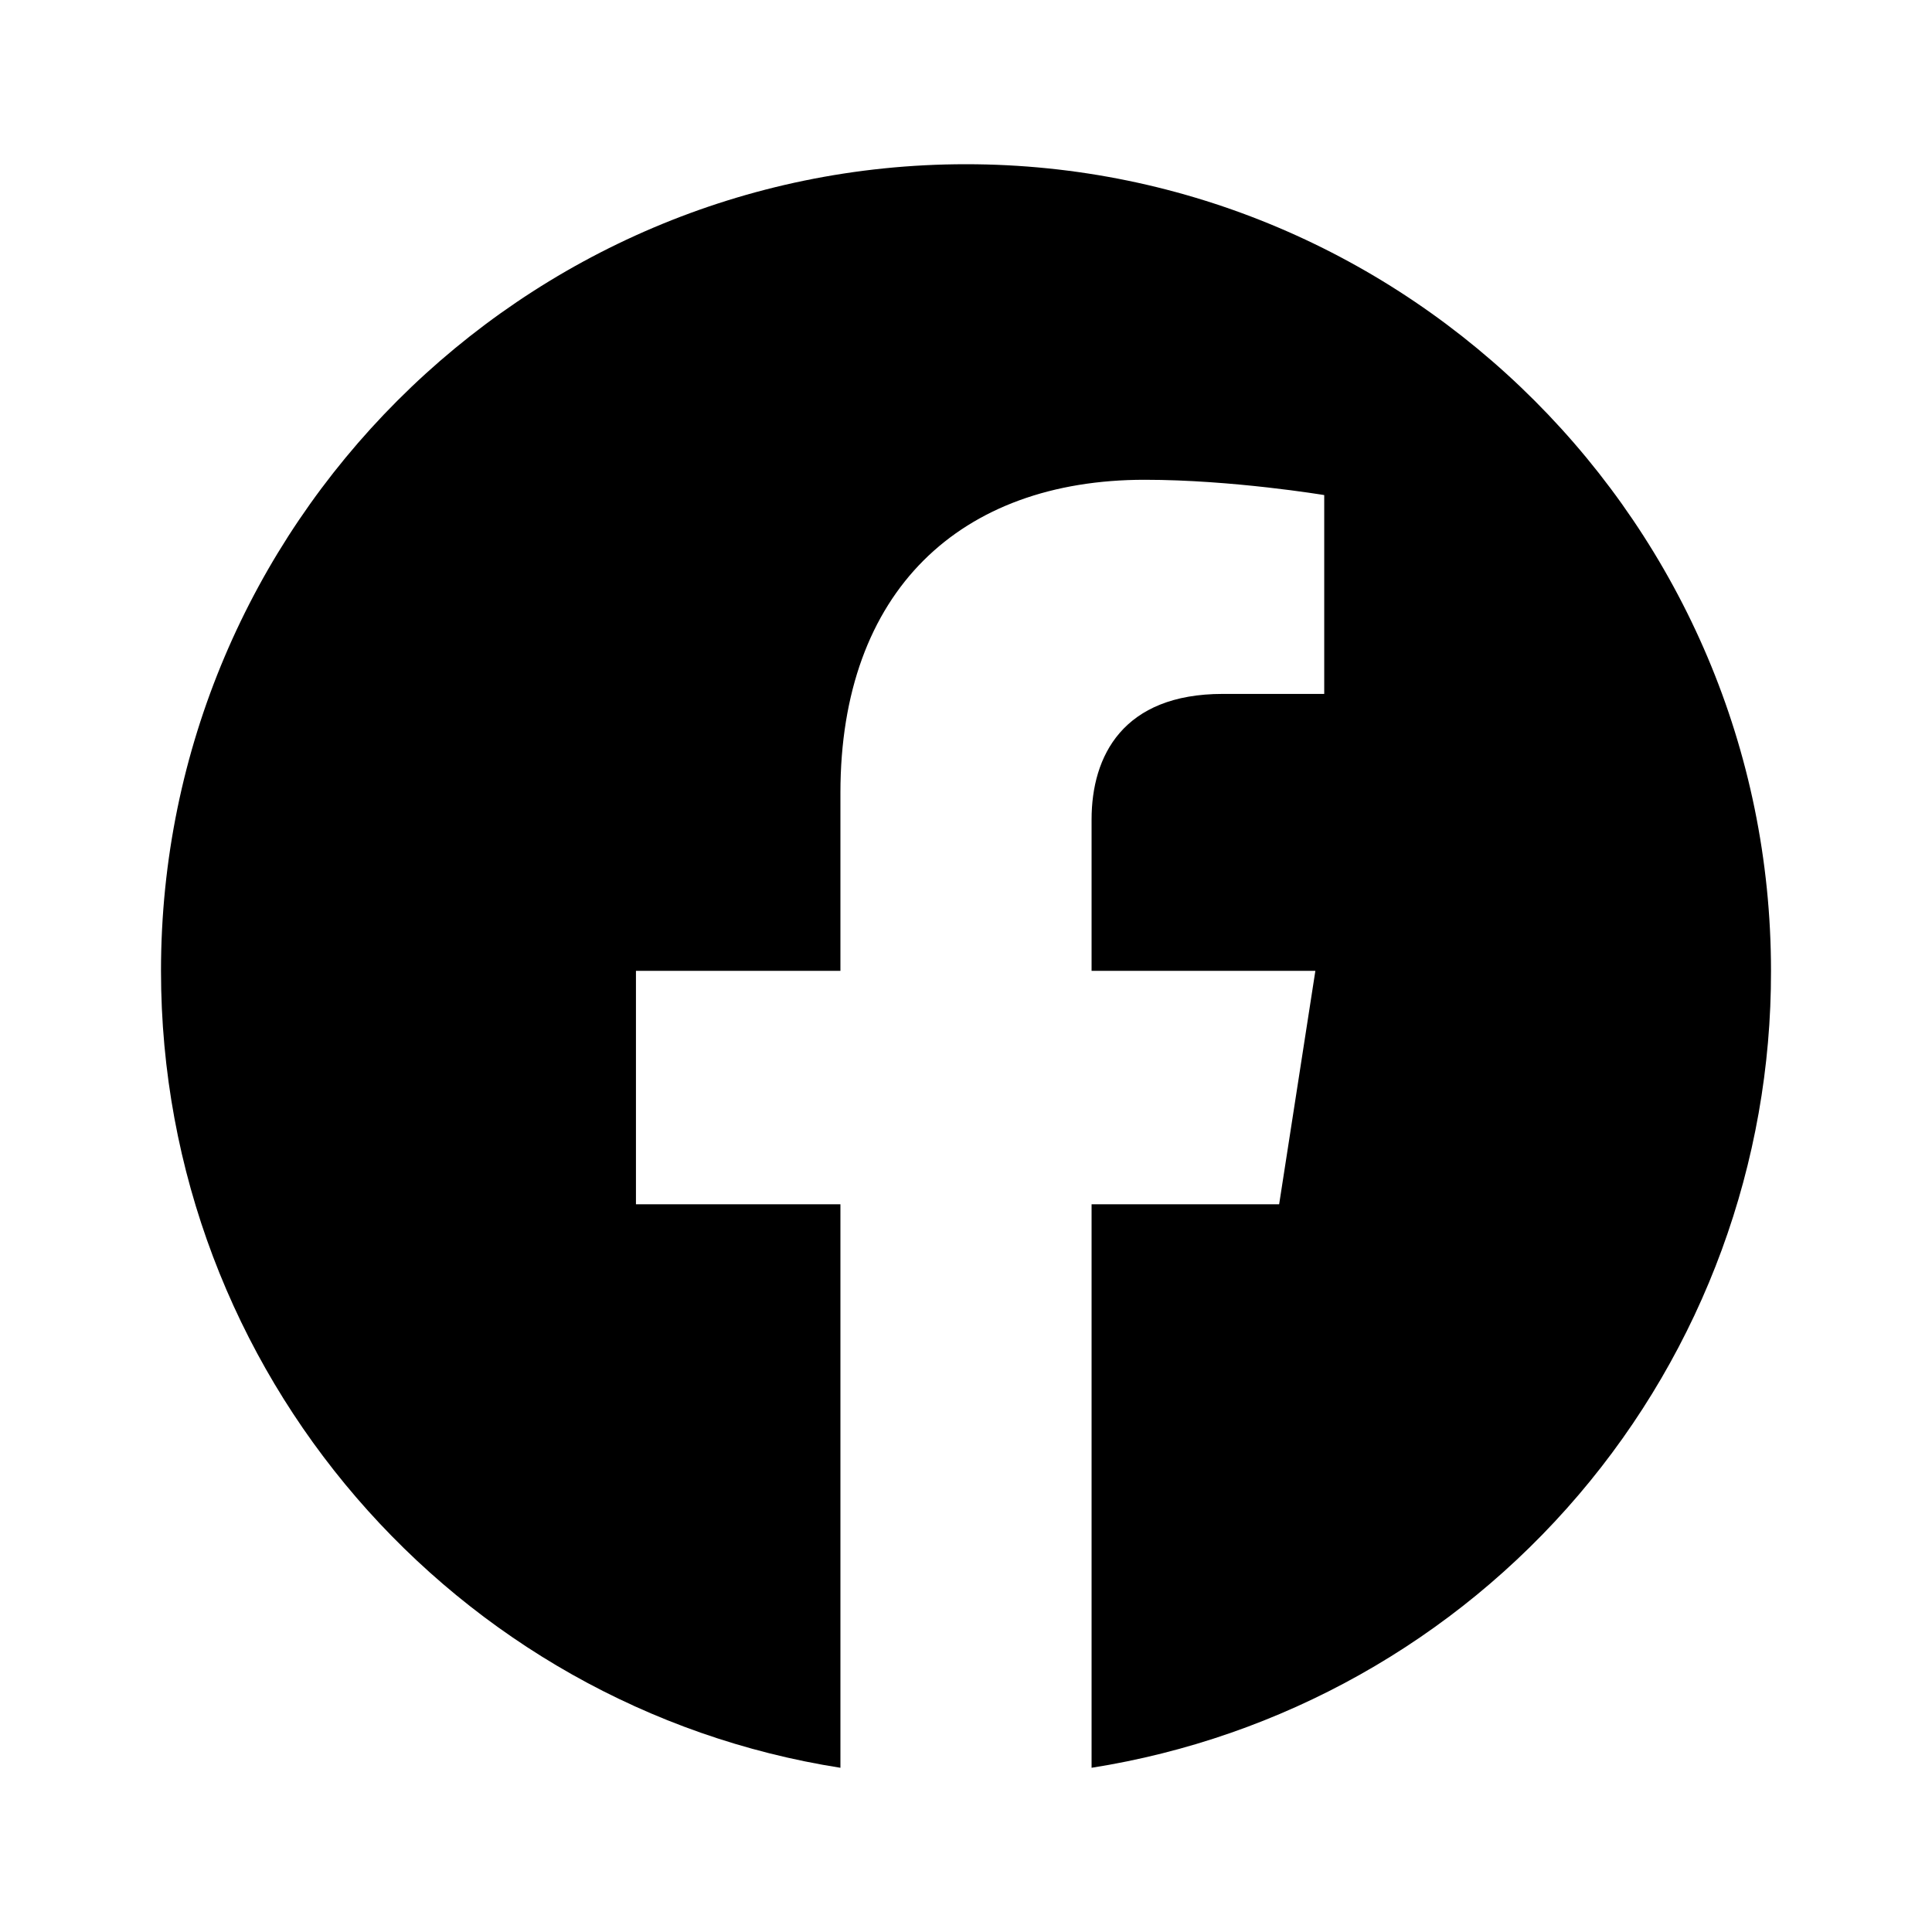
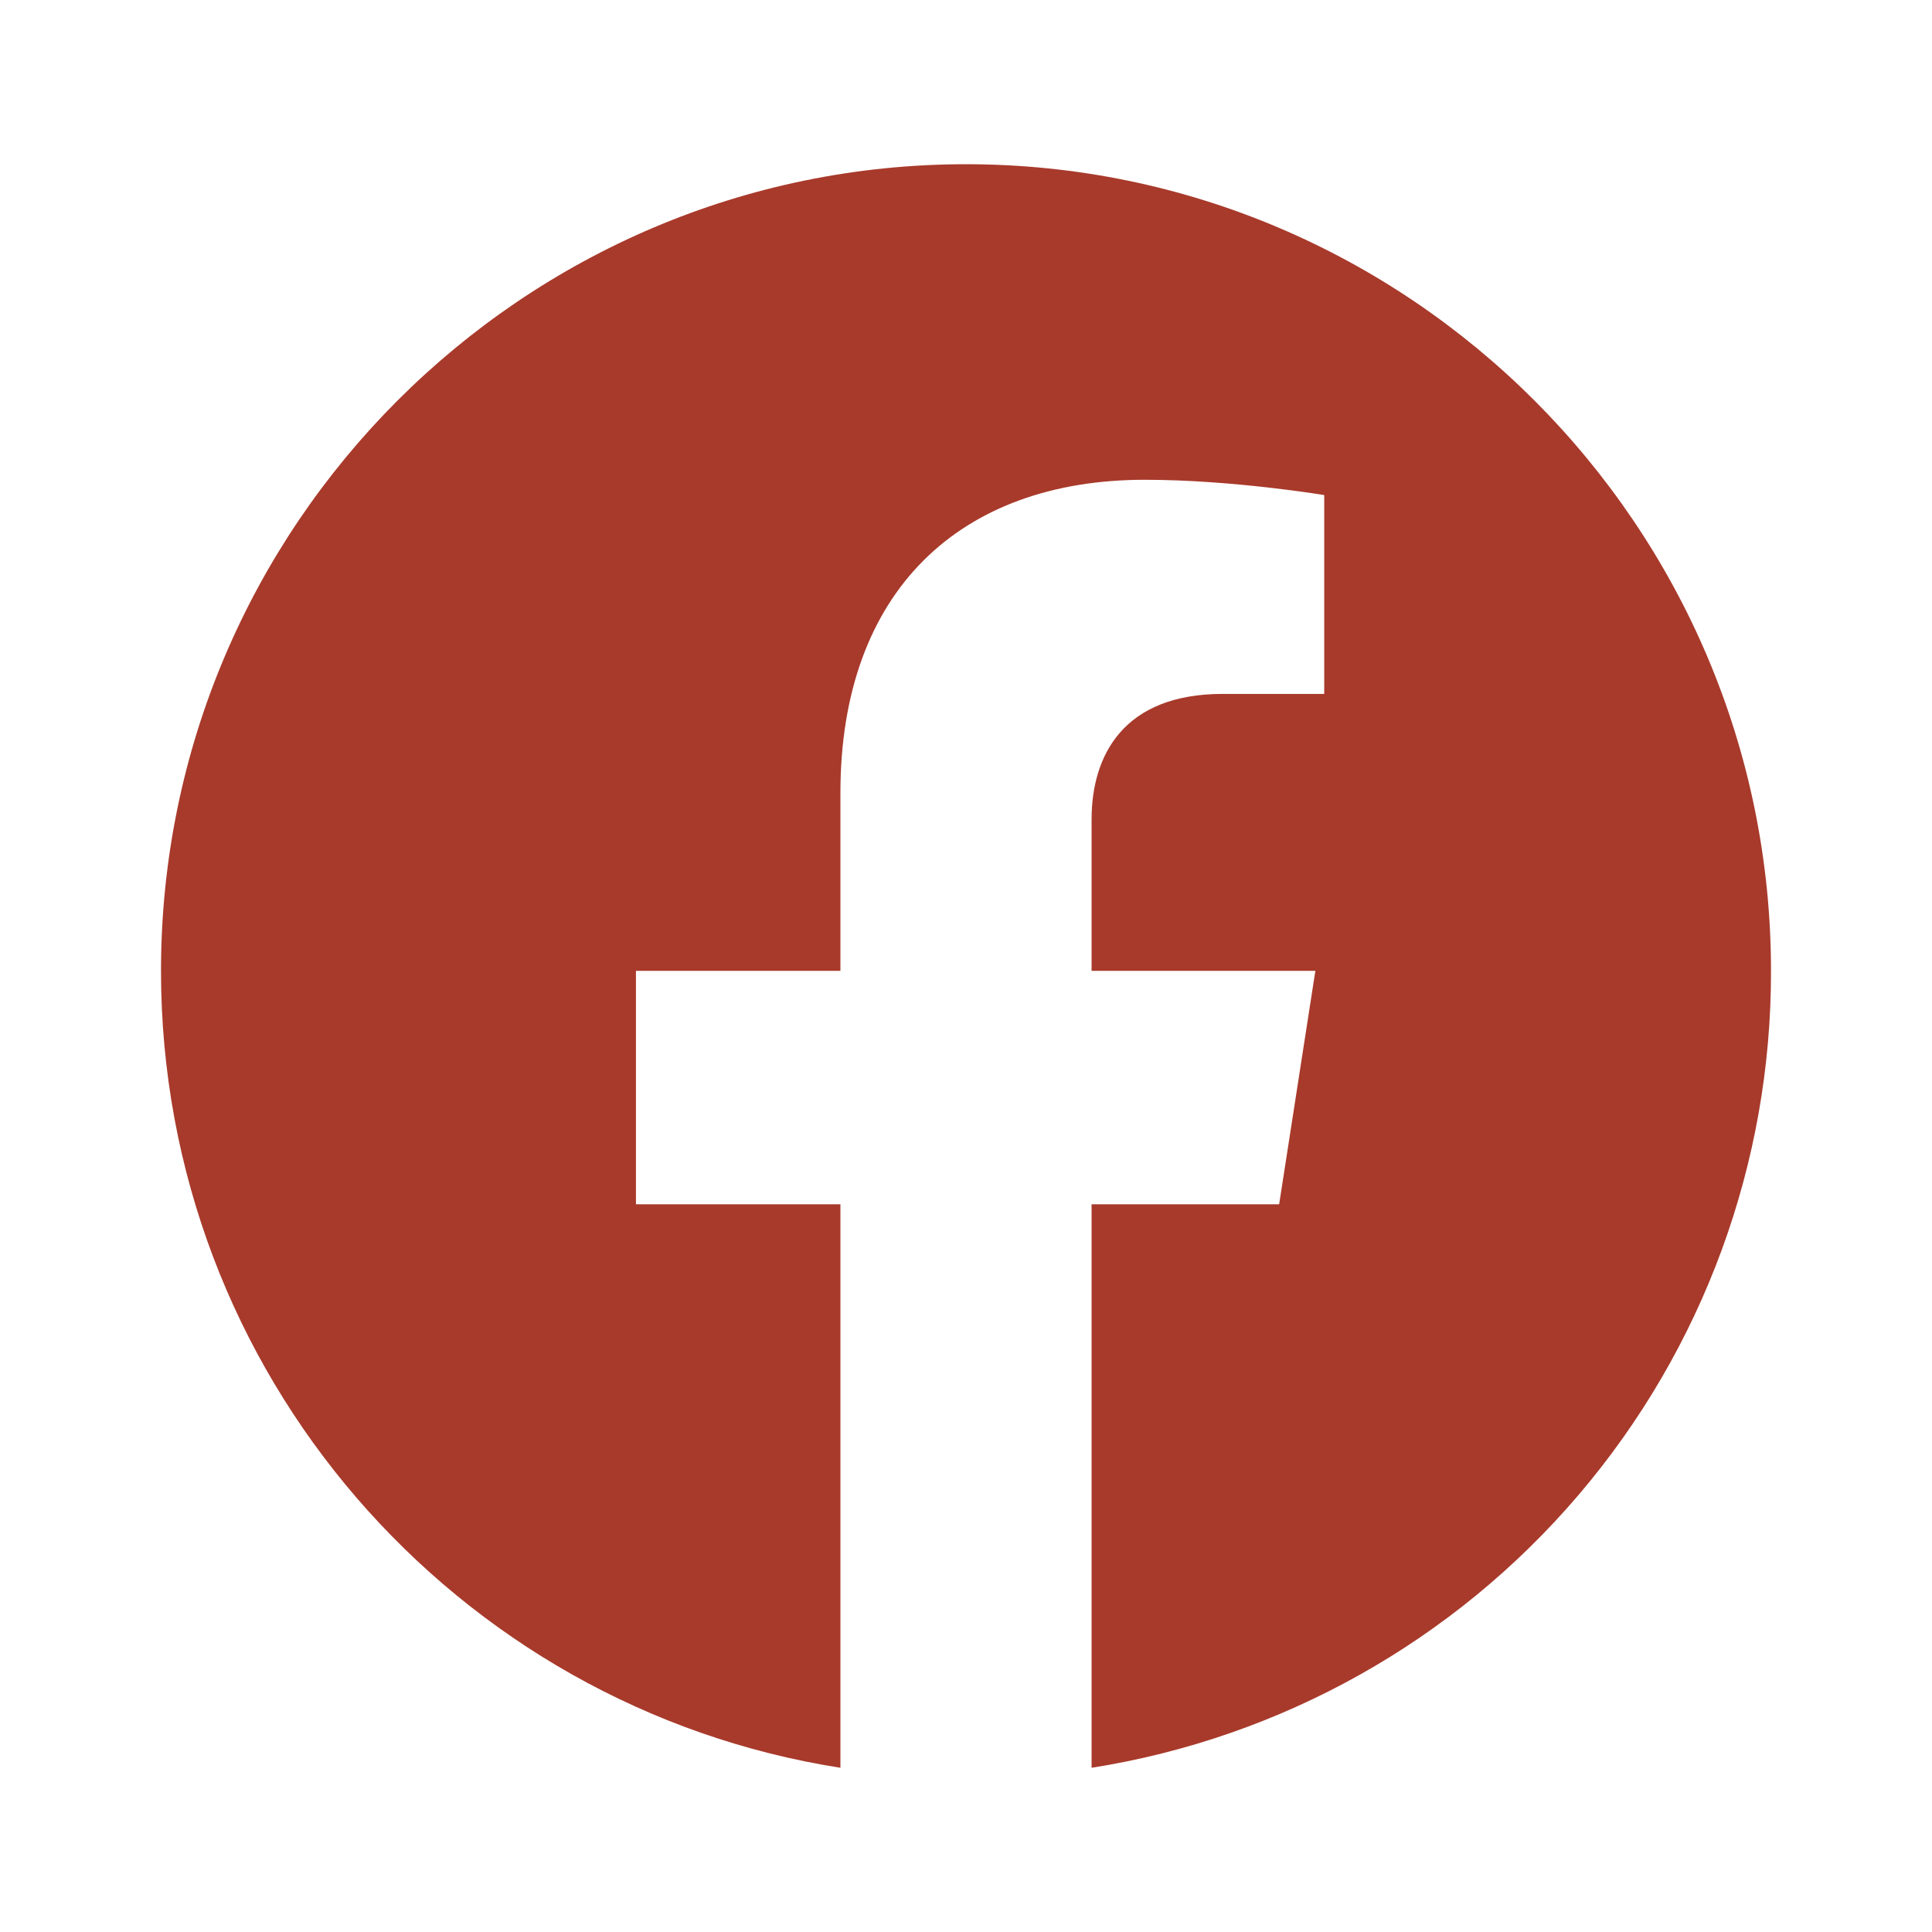
- <svg xmlns="http://www.w3.org/2000/svg" fill="#000000" width="800px" height="800px" viewBox="0 0 24 24">
+ <svg xmlns="http://www.w3.org/2000/svg" fill="#A83A2B" width="800px" height="800px" viewBox="0 0 24 24">
  <path d="M12 2.04C6.5 2.04 2 6.53 2 12.06C2 17.06 5.66 21.21 10.44 21.96V14.96H7.9V12.06H10.44V9.85C10.44 7.34 11.93 5.96 14.22 5.96C15.31 5.96 16.45 6.15 16.45 6.15V8.62H15.19C13.95 8.62 13.56 9.39 13.56 10.18V12.06H16.34L15.89 14.96H13.56V21.96C15.916 21.588 18.062 20.386 19.61 18.57C21.158 16.755 22.005 14.446 22 12.06C22 6.53 17.5 2.04 12 2.04Z" />
</svg>
